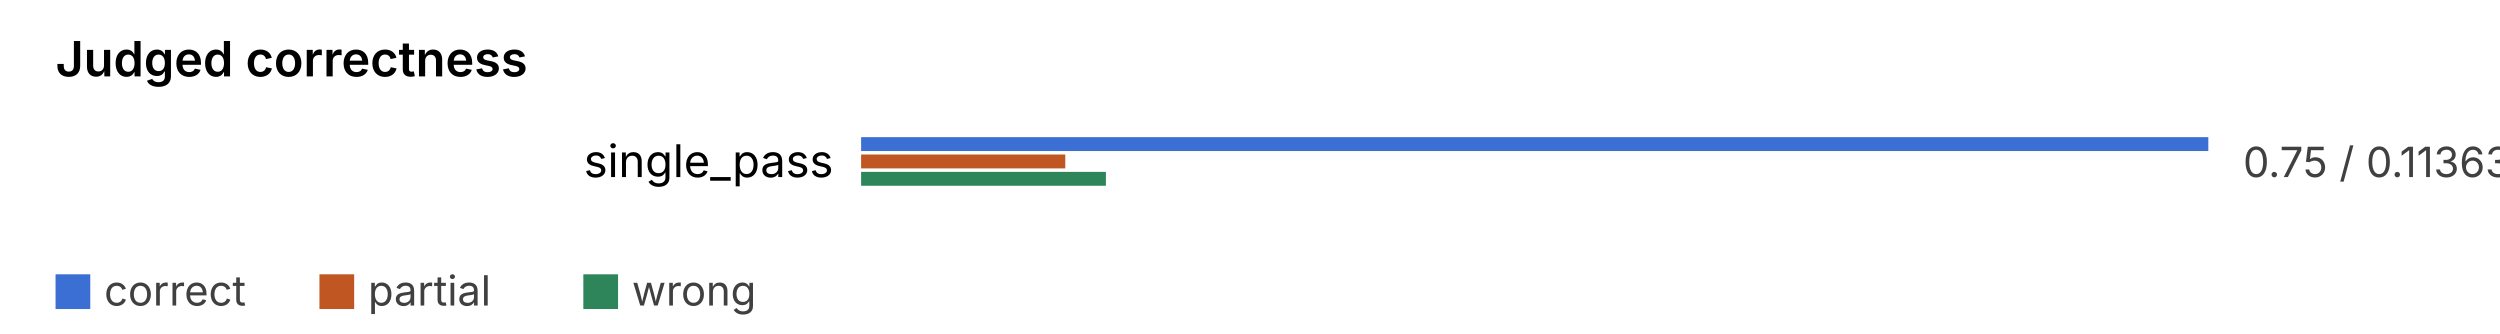
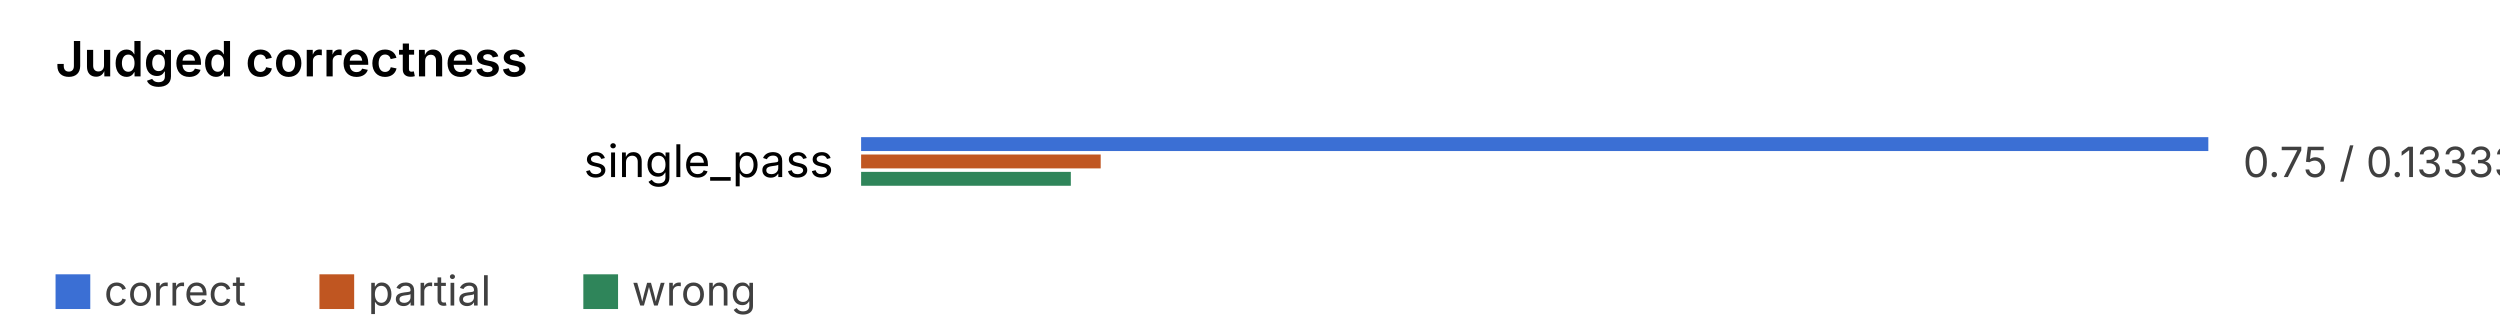
<svg xmlns="http://www.w3.org/2000/svg" viewBox="0 0 720 96" width="720" height="96" role="img" aria-label="Judged correctness">
  <style>text{font:13px system-ui,-apple-system,"Segoe UI",sans-serif;fill:currentColor}.t{font-weight:600;font-size:14px}.v{font-size:12px;opacity:.75}</style>
  <text class="t" x="16" y="22">Judged correctness</text>
  <text x="240" y="51.0" text-anchor="end">single_pass</text>
  <rect x="248" y="39.5" width="388.0" height="4" fill="#3b6fd4" />
-   <rect x="248" y="44.5" width="58.8" height="4" fill="#c05621" />
-   <rect x="248" y="49.5" width="70.5" height="4" fill="#2f855a" />
-   <text class="v" x="646" y="51.0">0.75 / 0.113636 / 0.136364</text>
+   <rect x="248" y="44.5" width="69.0" height="4" fill="#c05621" />
+   <rect x="248" y="49.5" width="60.4" height="4" fill="#2f855a" />
+   <text class="v" x="646" y="51.0">0.75 / 0.133333 / 0.116667</text>
  <rect x="16" y="79" width="10" height="10" fill="#3b6fd4" />
  <text class="v" x="30" y="88">correct</text>
  <rect x="92" y="79" width="10" height="10" fill="#c05621" />
  <text class="v" x="106" y="88">partial</text>
  <rect x="168" y="79" width="10" height="10" fill="#2f855a" />
  <text class="v" x="182" y="88">wrong</text>
</svg>
